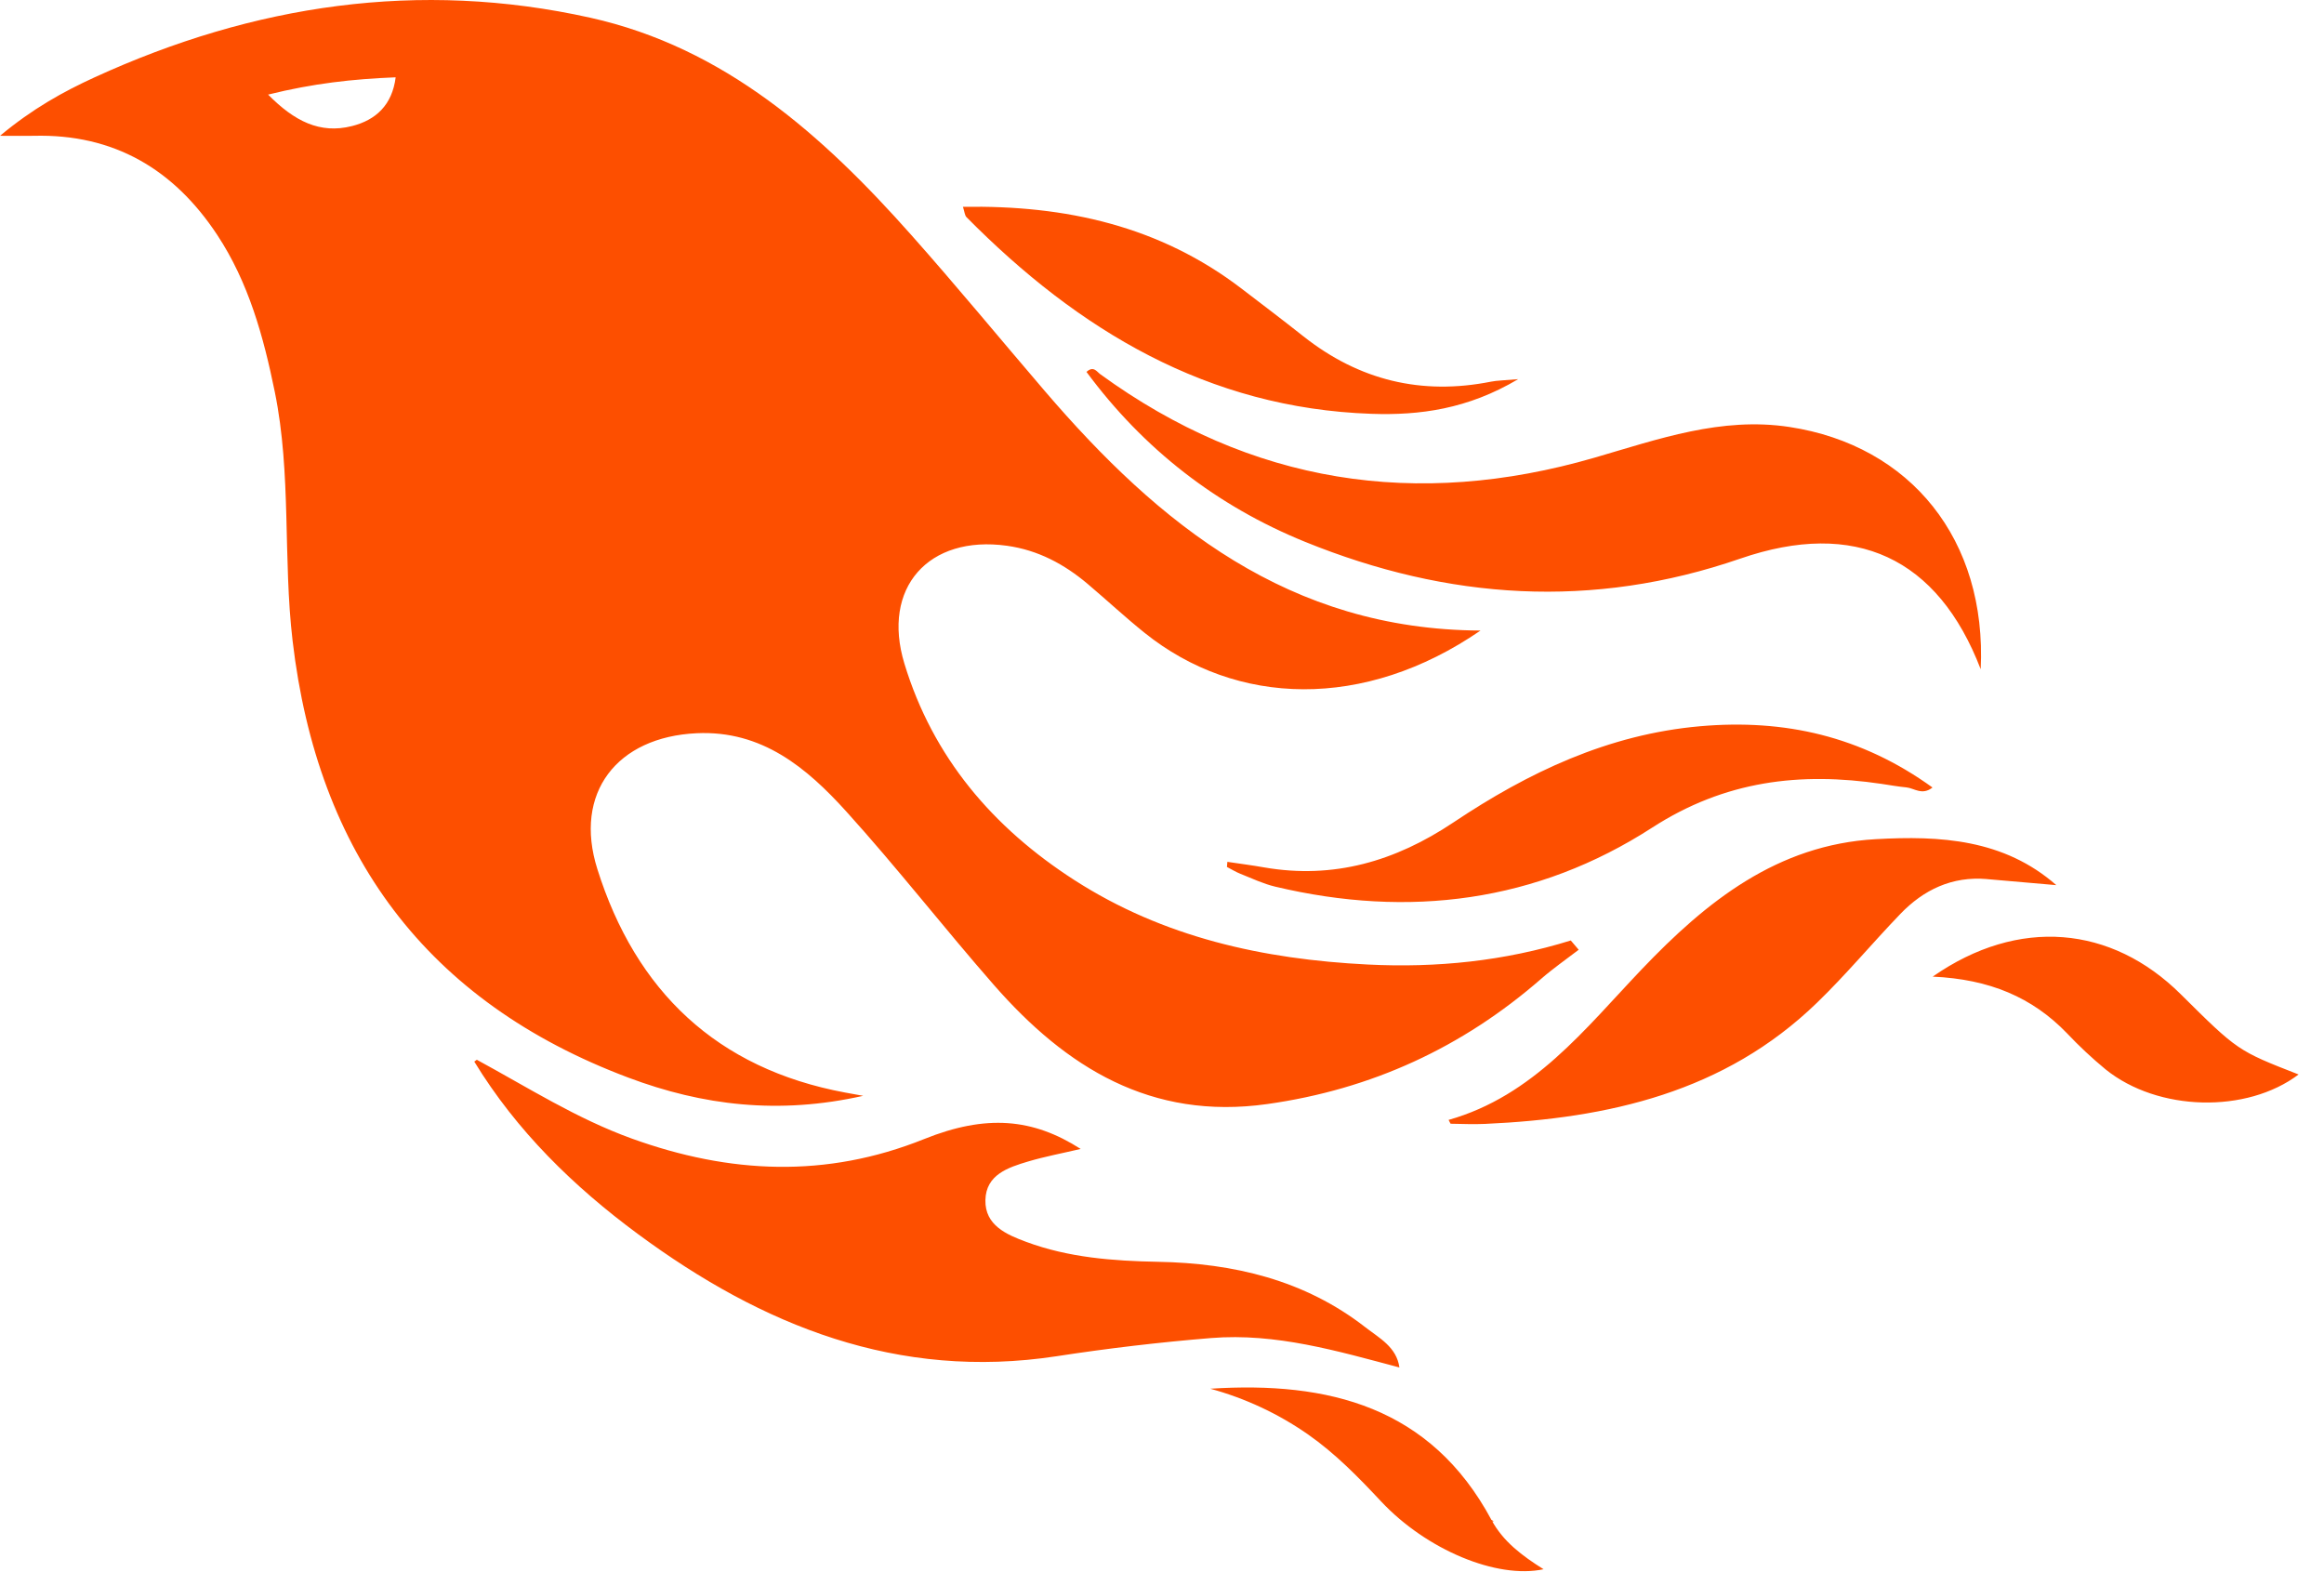
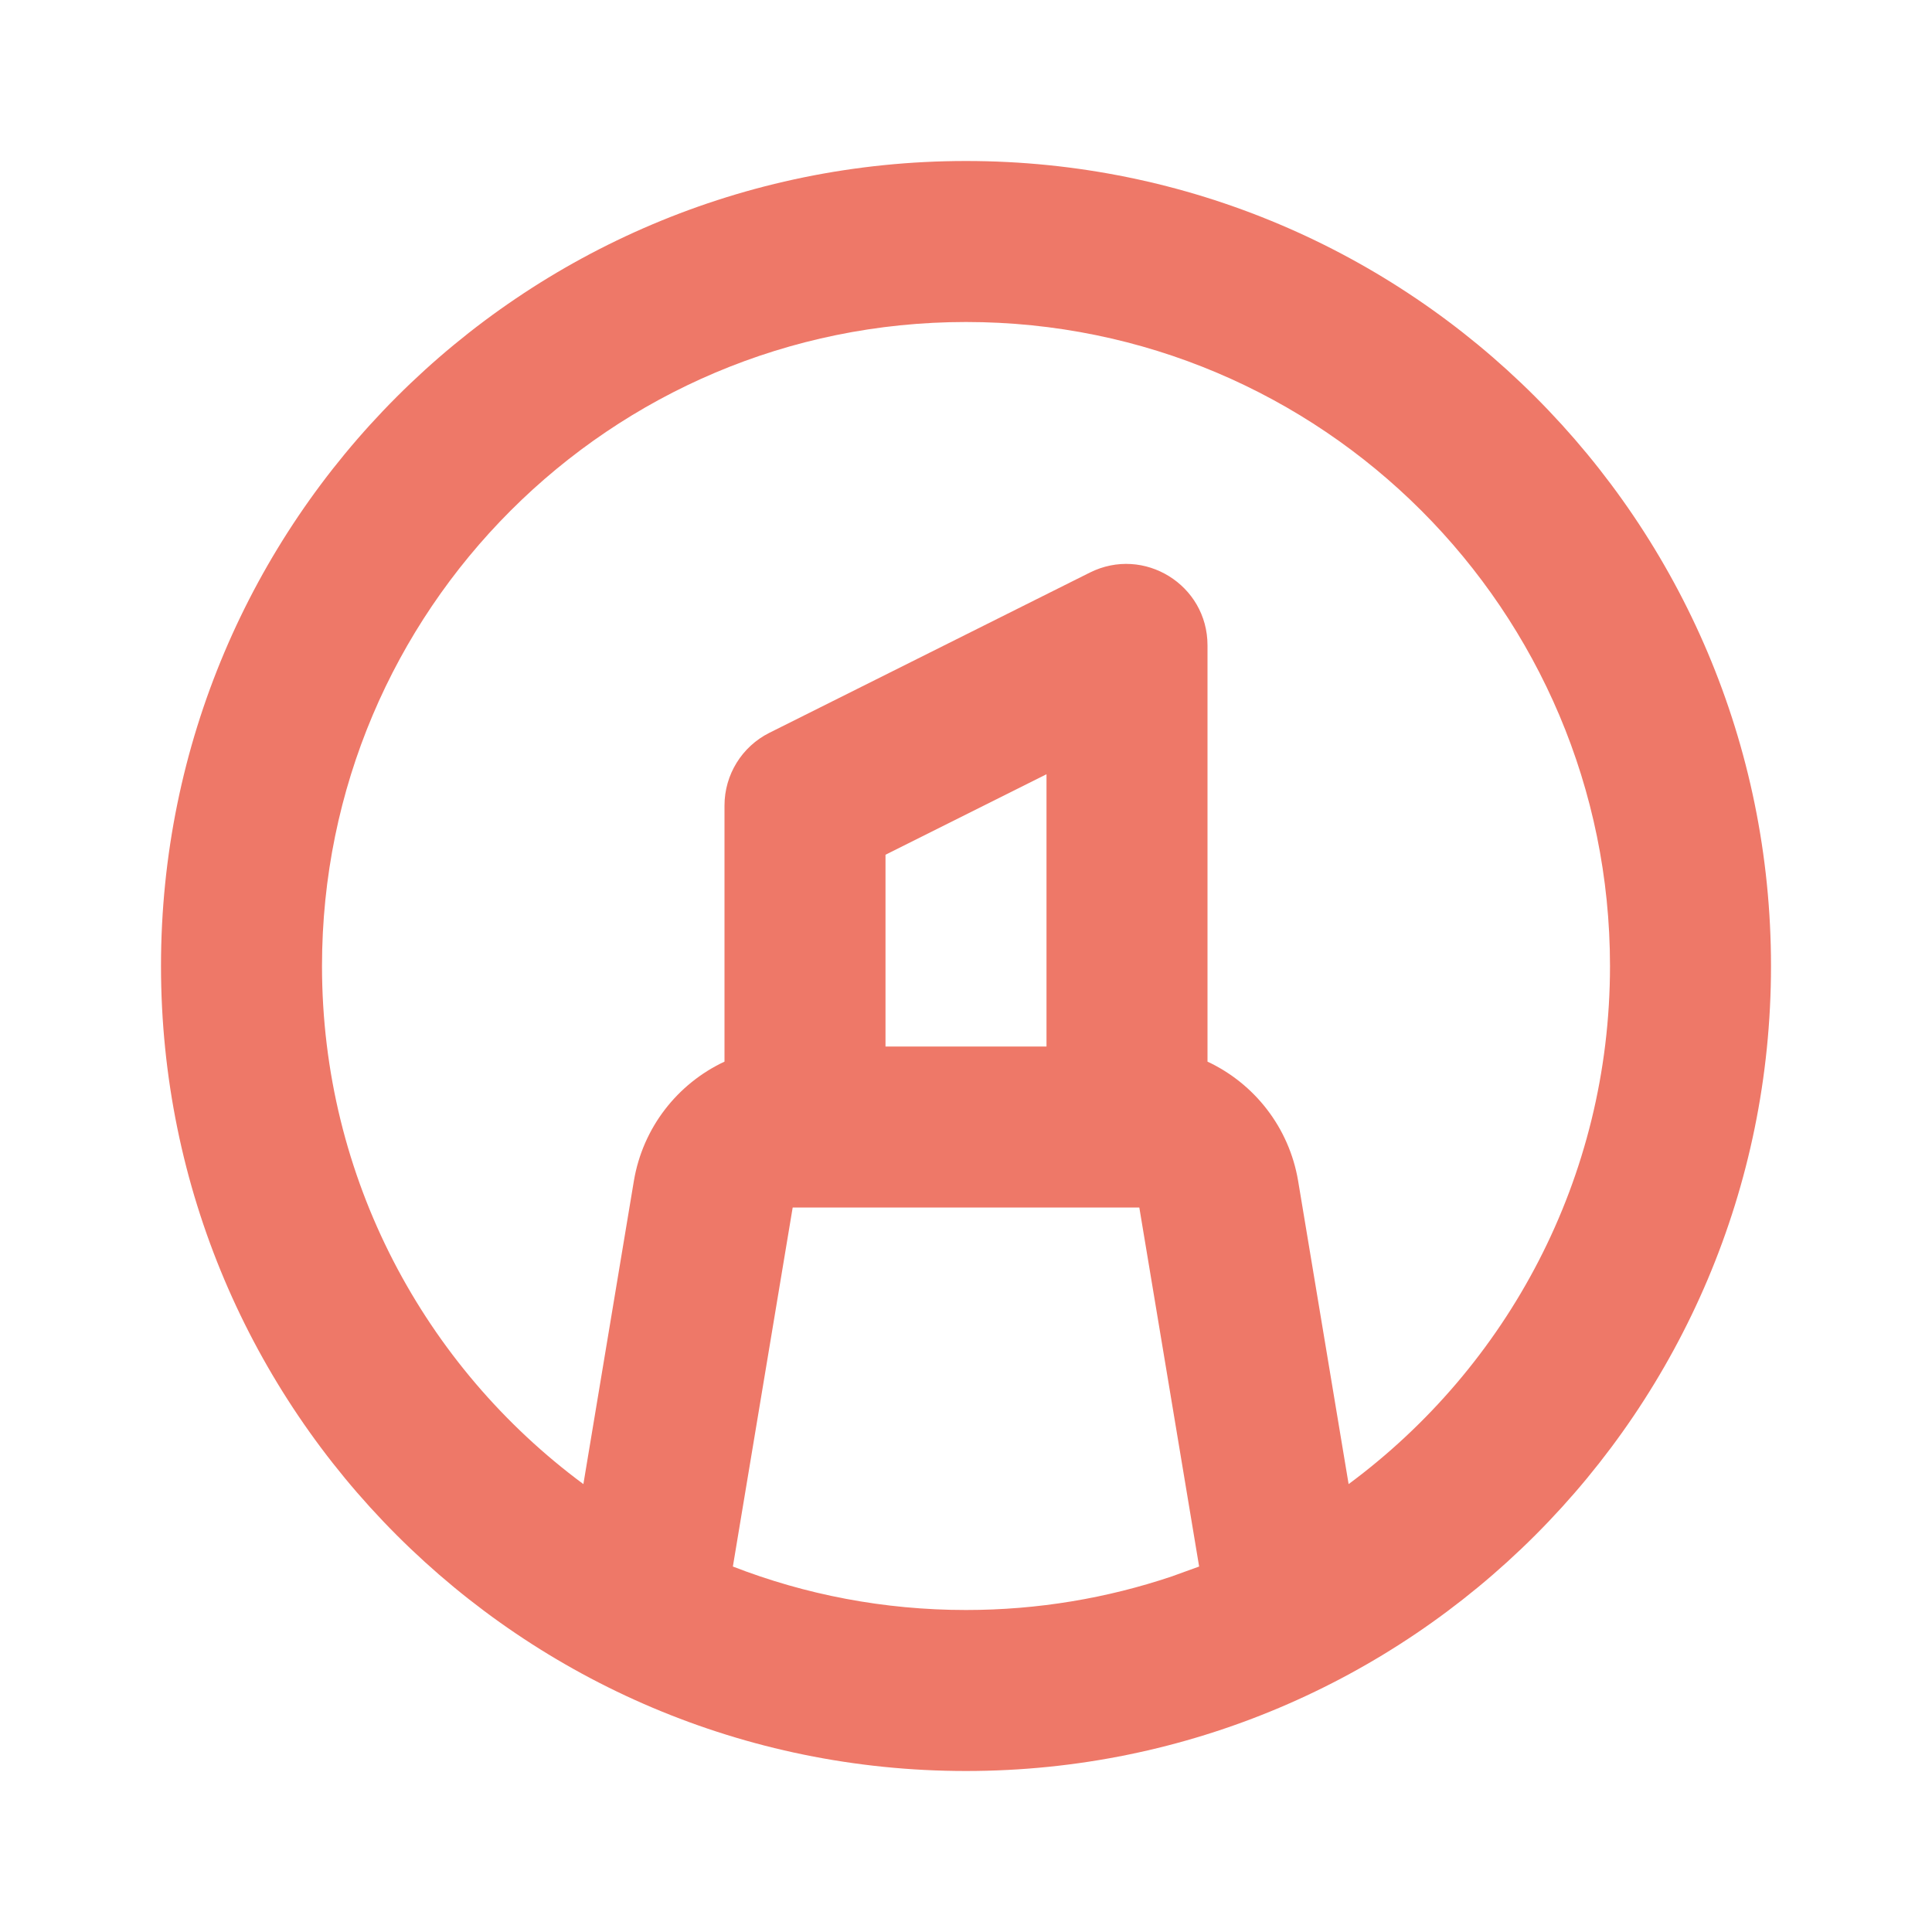
- <svg xmlns="http://www.w3.org/2000/svg" viewBox="0 0 71 48" fill="currentColor" aria-hidden="true">
-   <path d="m26.371 33.477-.552-.1c-3.92-.729-6.397-3.1-7.57-6.829-.733-2.324.597-4.035 3.035-4.148 1.995-.092 3.362 1.055 4.57 2.39 1.557 1.72 2.984 3.558 4.514 5.305 2.202 2.515 4.797 4.134 8.347 3.634 3.183-.448 5.958-1.725 8.371-3.828.363-.316.761-.592 1.144-.886l-.241-.284c-2.027.63-4.093.841-6.205.735-3.195-.16-6.24-.828-8.964-2.582-2.486-1.601-4.319-3.746-5.19-6.611-.704-2.315.736-3.934 3.135-3.6.948.133 1.746.56 2.463 1.165.583.493 1.143 1.015 1.738 1.493 2.8 2.25 6.712 2.375 10.265-.068-5.842-.026-9.817-3.24-13.308-7.313-1.366-1.594-2.7-3.216-4.095-4.785-2.698-3.036-5.692-5.71-9.79-6.623C12.8-.623 7.745.14 2.893 2.361 1.926 2.804.997 3.319 0 4.149c.494 0 .763.006 1.032 0 2.446-.064 4.28 1.023 5.602 3.024.962 1.457 1.415 3.104 1.761 4.798.513 2.515.247 5.078.544 7.605.761 6.494 4.08 11.026 10.26 13.346 2.267.852 4.591 1.135 7.172.555ZM10.751 3.852c-.976.246-1.756-.148-2.56-.962 1.377-.343 2.592-.476 3.897-.528-.107.848-.607 1.306-1.336 1.49Zm32.002 37.924c-.085-.626-.62-.901-1.04-1.228-1.857-1.446-4.03-1.958-6.333-2-1.375-.026-2.735-.128-4.031-.61-.595-.22-1.26-.505-1.244-1.272.015-.78.693-1 1.31-1.184.505-.15 1.026-.247 1.6-.382-1.46-.936-2.886-1.065-4.787-.3-2.993 1.202-5.943 1.06-8.926-.017-1.684-.608-3.179-1.563-4.735-2.408l-.077.057c1.29 2.115 3.034 3.817 5.004 5.271 3.793 2.8 7.936 4.471 12.784 3.73A66.714 66.714 0 0 1 37 40.877c1.98-.16 3.866.398 5.753.899Zm-9.14-30.345c-.105-.076-.206-.266-.42-.069 1.745 2.36 3.985 4.098 6.683 5.193 4.354 1.767 8.773 2.07 13.293.51 3.51-1.21 6.033-.028 7.343 3.38.19-3.955-2.137-6.837-5.843-7.401-2.084-.318-4.01.373-5.962.94-5.434 1.575-10.485.798-15.094-2.553Zm27.085 15.425c.708.059 1.416.123 2.124.185-1.6-1.405-3.55-1.517-5.523-1.404-3.003.17-5.167 1.903-7.14 3.972-1.739 1.824-3.31 3.87-5.903 4.604.043.078.054.117.066.117.35.005.699.021 1.047.005 3.768-.17 7.317-.965 10.14-3.7.89-.86 1.685-1.817 2.544-2.71.716-.746 1.584-1.159 2.645-1.07Zm-8.753-4.67c-2.812.246-5.254 1.409-7.548 2.943-1.766 1.18-3.654 1.738-5.776 1.37-.374-.066-.75-.114-1.124-.17l-.013.156c.135.07.265.151.405.207.354.14.702.308 1.07.395 4.083.971 7.992.474 11.516-1.803 2.221-1.435 4.521-1.707 7.013-1.336.252.038.503.083.756.107.234.022.479.255.795.003-2.179-1.574-4.526-2.096-7.094-1.872Zm-10.049-9.544c1.475.051 2.943-.142 4.486-1.059-.452.04-.643.04-.827.076-2.126.424-4.033-.04-5.733-1.383-.623-.493-1.257-.974-1.889-1.457-2.503-1.914-5.374-2.555-8.514-2.5.05.154.054.26.108.315 3.417 3.455 7.371 5.836 12.369 6.008Zm24.727 17.731c-2.114-2.097-4.952-2.367-7.578-.537 1.738.078 3.043.632 4.101 1.728a13 13 0 0 0 1.182 1.106c1.6 1.29 4.311 1.352 5.896.155-1.861-.726-1.861-.726-3.601-2.452Zm-21.058 16.06c-1.858-3.46-4.981-4.24-8.59-4.008a9.667 9.667 0 0 1 2.977 1.39c.84.586 1.547 1.311 2.243 2.055 1.38 1.473 3.534 2.376 4.962 2.07-.656-.412-1.238-.848-1.592-1.507Zl-.006.006-.036-.004.021.018.012.053Za.127.127 0 0 0 .015.043c.005.008.038 0 .058-.002Zl-.008.01.005.026.024.014Z" fill="#FD4F00" />
+ <svg xmlns="http://www.w3.org/2000/svg" width="800px" height="800px" viewBox="0 0 24 24" version="1.1">
+   <g id="页面-1" stroke="none" stroke-width="1" fill="none" fill-rule="evenodd">
+     <g id="Design" transform="translate(-432, -96)">
+       <g id="mark_pen_line" transform="translate(432, 96)">
+         <path d="M24,0 L24,24 L0,24 L0,0 L24,0 Z M12.593,23.258 L12.582,23.26 L12.511,23.295 L12.492,23.299 L12.492,23.299 L12.477,23.295 L12.406,23.26 C12.396,23.256 12.387,23.259 12.382,23.265 L12.378,23.276 L12.361,23.703 L12.366,23.723 L12.377,23.736 L12.48,23.81 L12.495,23.814 L12.495,23.814 L12.507,23.81 L12.611,23.736 L12.623,23.72 L12.623,23.72 L12.627,23.703 L12.61,23.276 C12.608,23.266 12.601,23.259 12.593,23.258 L12.593,23.258 Z M12.858,23.145 L12.845,23.147 L12.66,23.24 L12.65,23.25 L12.65,23.25 L12.647,23.261 L12.665,23.691 L12.67,23.703 L12.67,23.703 L12.678,23.71 L12.879,23.803 C12.891,23.807 12.902,23.803 12.908,23.795 L12.912,23.781 L12.878,23.167 C12.875,23.155 12.867,23.147 12.858,23.145 L12.858,23.145 Z M12.143,23.147 C12.133,23.142 12.122,23.145 12.116,23.153 L12.11,23.167 L12.076,23.781 C12.075,23.793 12.083,23.802 12.093,23.805 L12.108,23.803 L12.309,23.71 L12.319,23.702 L12.319,23.702 L12.323,23.691 L12.34,23.261 L12.337,23.249 L12.337,23.249 L12.328,23.24 L12.143,23.147 Z" id="MingCute" fill-rule="nonzero">
+ 
+ </path>
+         <path d="M12,2 C17.523,2 22,6.477 22,12 C22,17.523 17.523,22 12,22 C6.477,22 2,17.523 2,12 C2,6.477 6.477,2 12,2 Z M14.153,15 L9.847,15 L9.104,19.46 C10.002,19.809 10.979,20 12,20 C12.894,20 13.753,19.853 14.556,19.583 L14.896,19.46 L14.153,15 Z M12,4 C7.582,4 4,7.582 4,12 C4,14.638 5.277,16.978 7.247,18.436 L7.874,14.671 C7.986,14.004 8.419,13.46 9,13.188 L9,10.006 C9,9.624 9.216,9.274 9.558,9.103 L13.538,7.113 C14.21,6.777 15,7.265 15,8.016 L15,13.188 C15.581,13.46 16.014,14.004 16.126,14.671 L16.753,18.436 C18.723,16.978 20,14.638 20,12 C20,7.582 16.418,4 12,4 Z M13,9.618 L11,10.618 L11,13 L13,13 L13,9.618 Z" id="形状" fill="#EE7868">
+ 
+ </path>
+       </g>
+     </g>
+   </g>
</svg>
